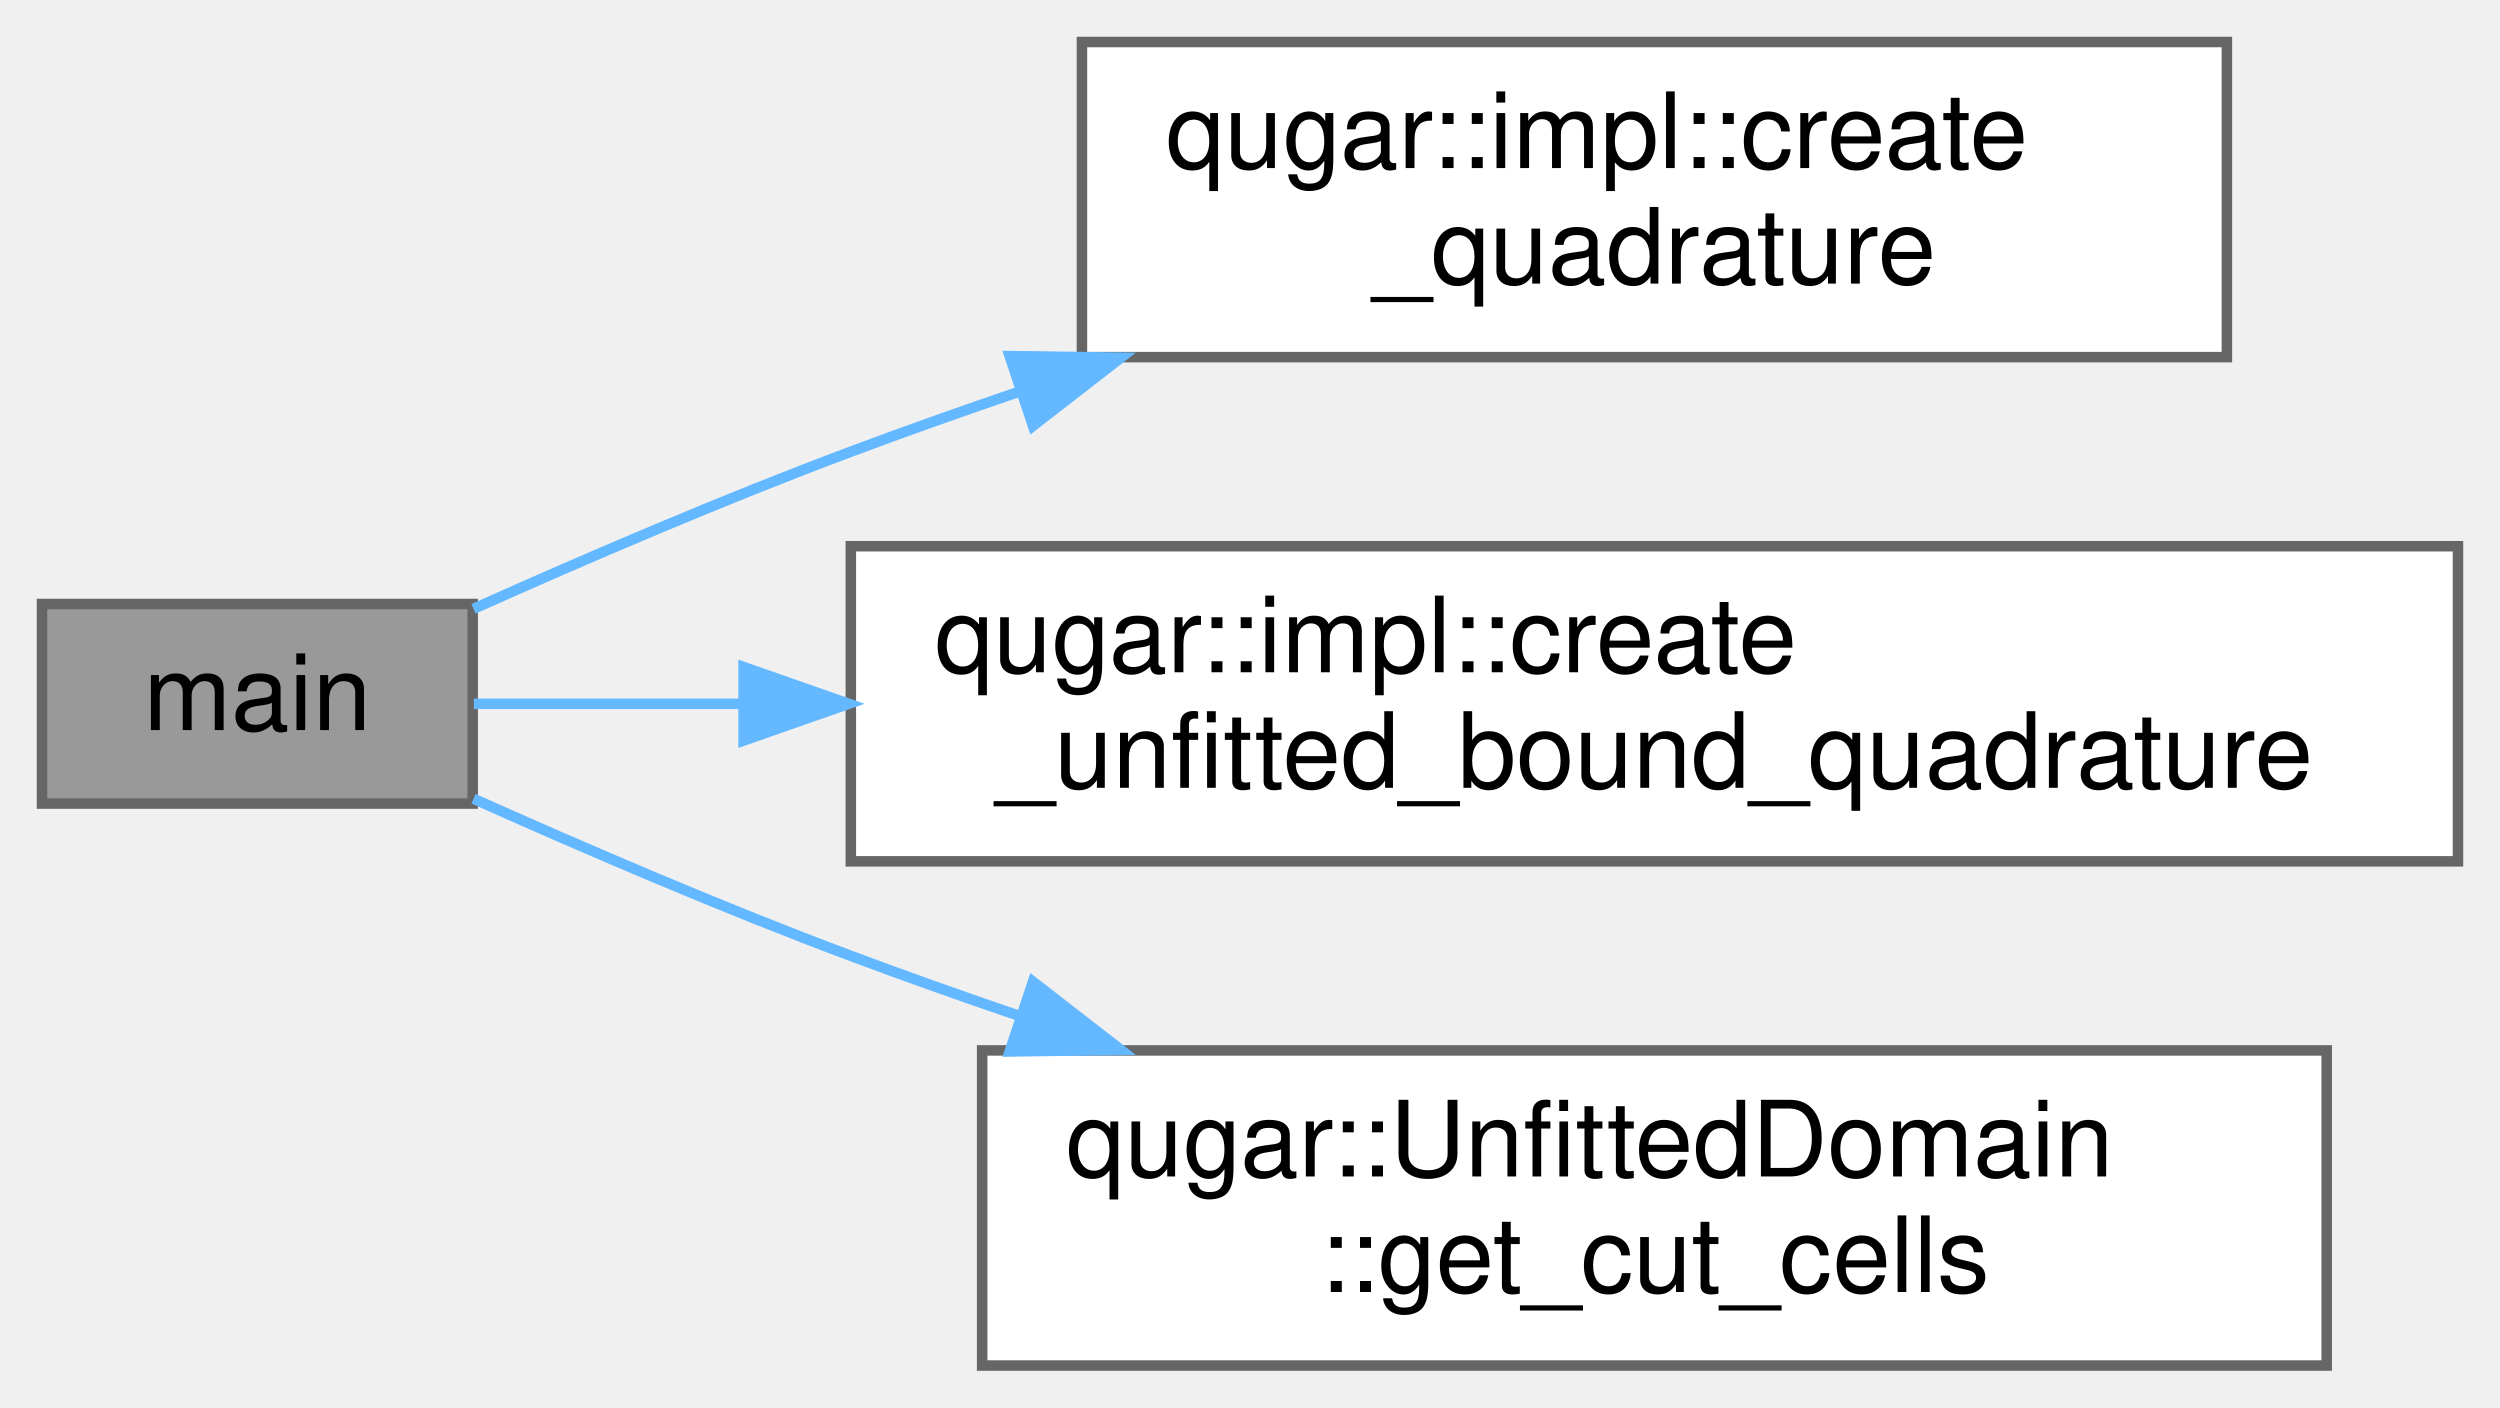
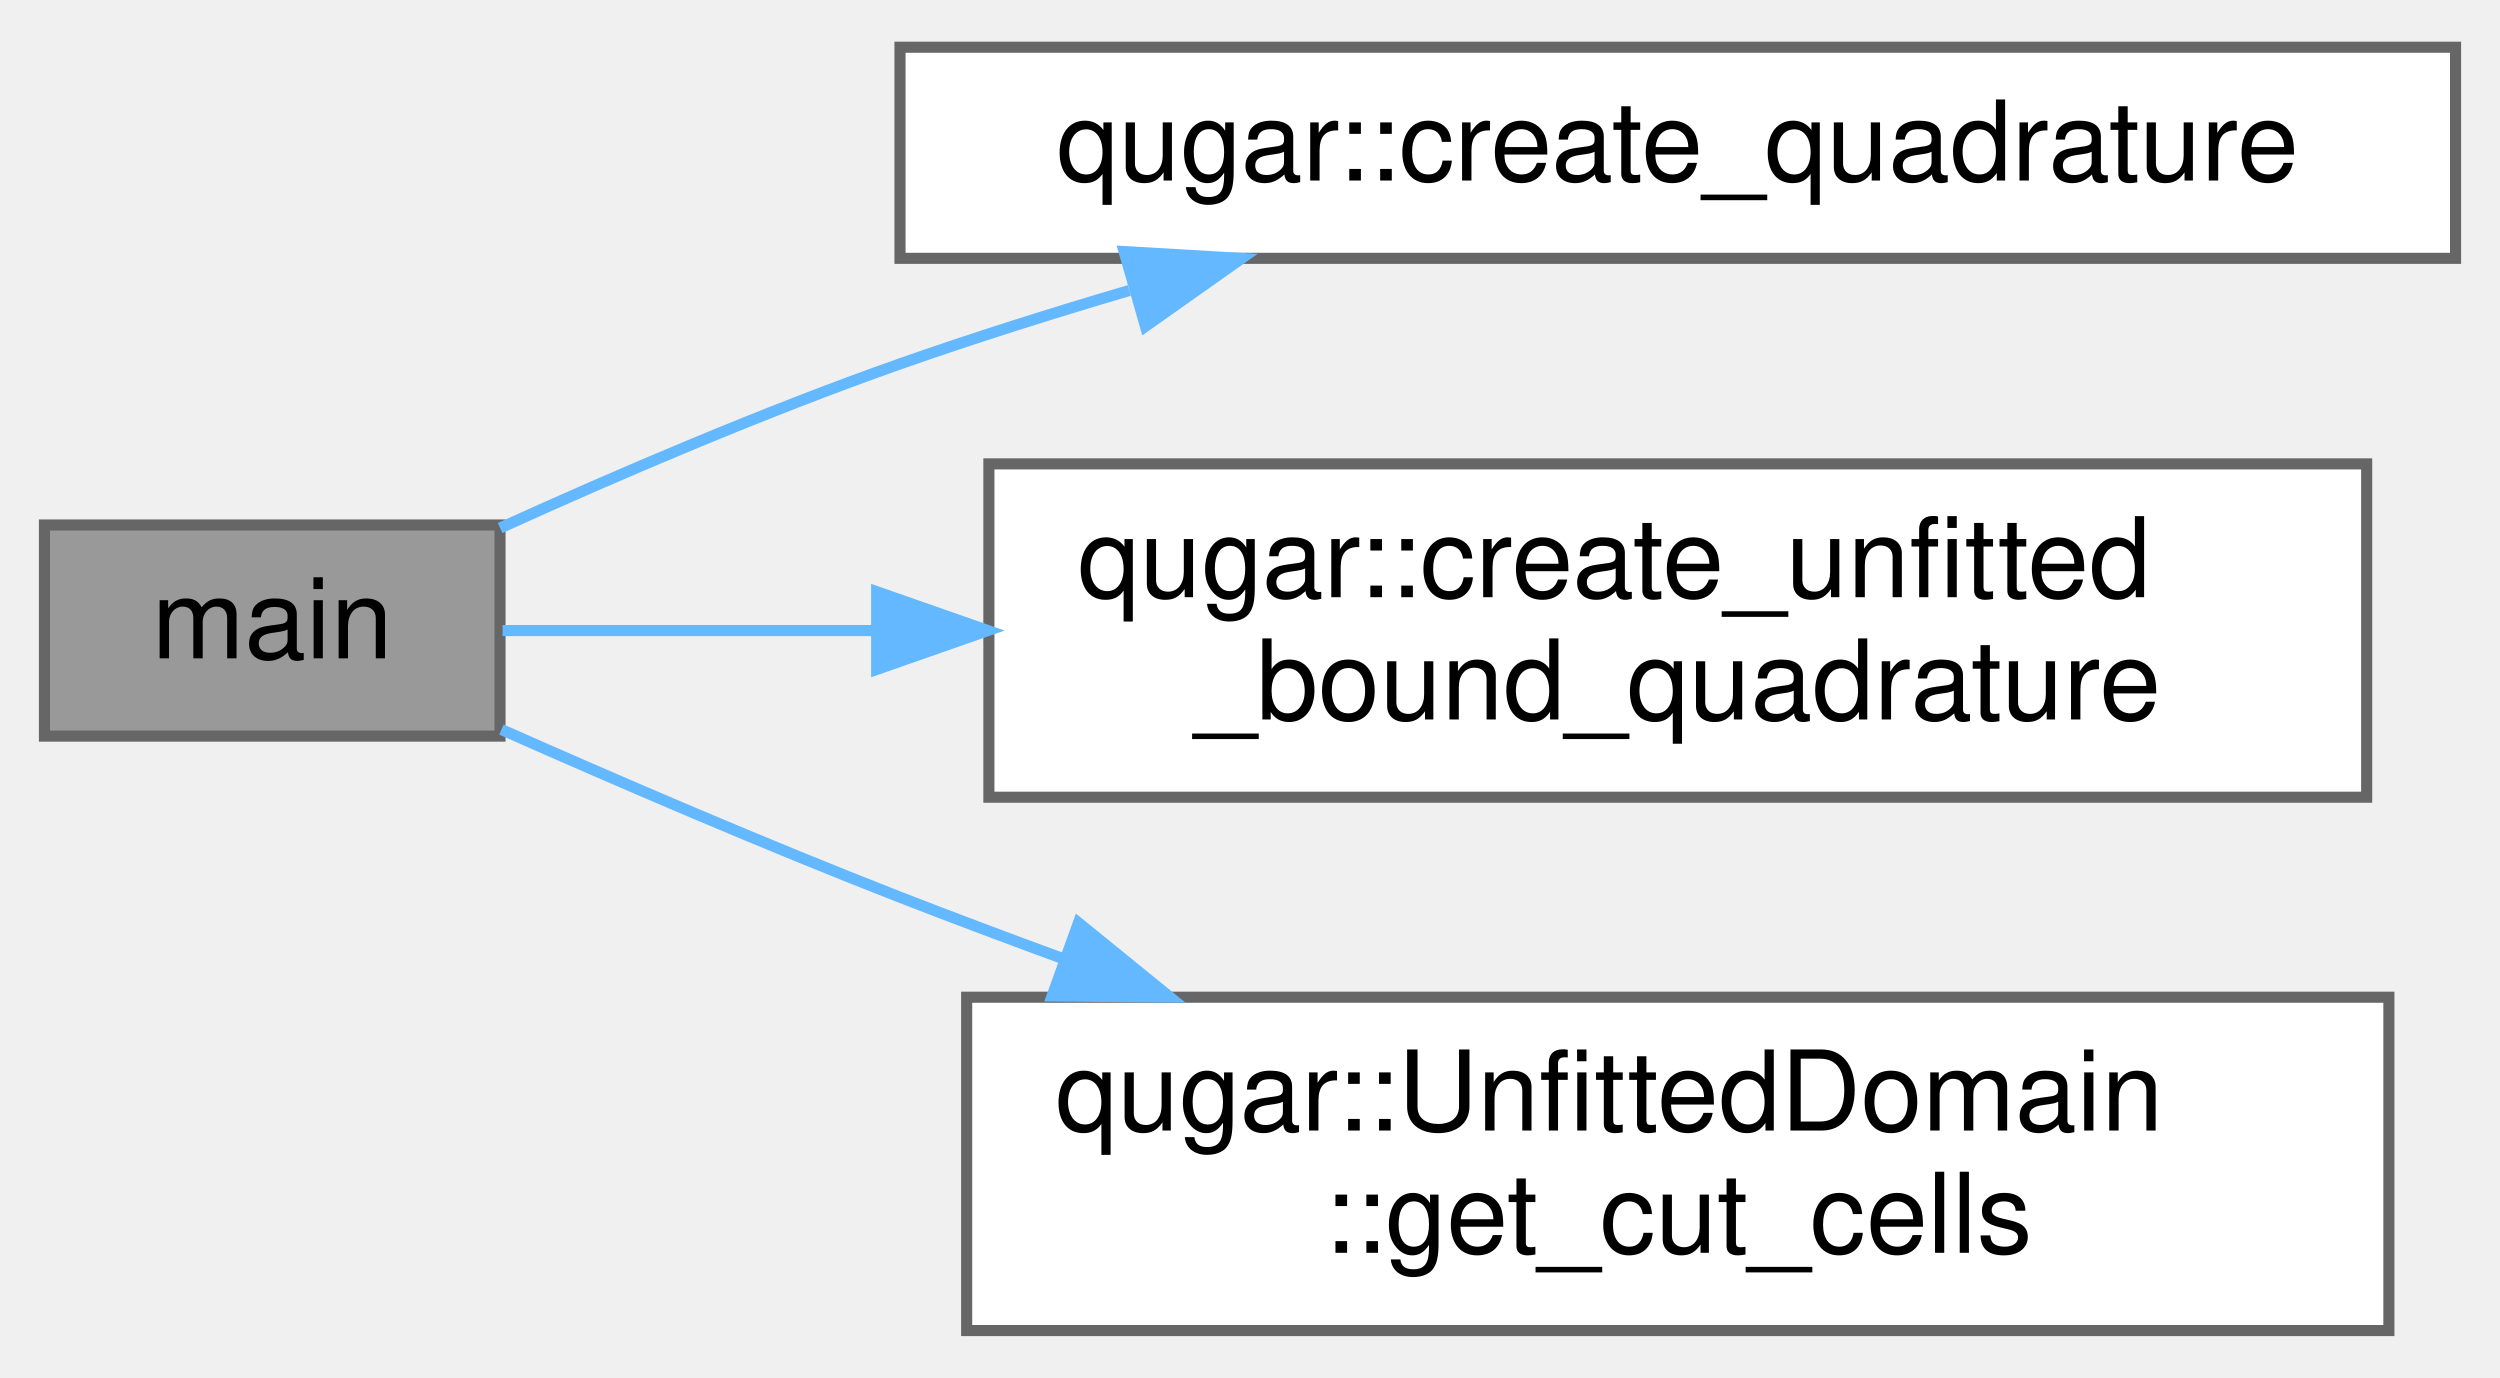
- <svg xmlns="http://www.w3.org/2000/svg" xmlns:xlink="http://www.w3.org/1999/xlink" width="238pt" height="134pt" viewBox="0.00 0.00 238.00 134.00">
-   <g id="graph0" class="graph" transform="scale(1 1) rotate(0) translate(4 130)">
+ <svg xmlns="http://www.w3.org/2000/svg" xmlns:xlink="http://www.w3.org/1999/xlink" width="225pt" height="124pt" viewBox="0.00 0.00 225.00 123.50">
+   <g id="graph0" class="graph" transform="scale(1 1) rotate(0) translate(4 119.5)">
    <g id="Node000001" class="node">
      <g id="a_Node000001">
        <a xlink:title=" ">
          <polygon fill="#999999" stroke="#666666" points="41,-72.5 0,-72.5 0,-53.5 41,-53.5 41,-72.5" />
          <text text-anchor="middle" x="20.5" y="-60.5" font-family="Helvetica,sans-Serif" font-size="10.00">main</text>
        </a>
      </g>
    </g>
    <g id="Node000002" class="node">
      <g id="a_Node000002">
-         <a xlink:href="../../d2/d5e/namespacequgar_1_1impl.html#acb0d1bcc709c42fe6f5780b26b4ab3fe" target="_top" xlink:title=" ">
-           <polygon fill="white" stroke="#666666" points="208,-126 99,-126 99,-96 208,-96 208,-126" />
-           <text text-anchor="start" x="107" y="-114" font-family="Helvetica,sans-Serif" font-size="10.00">qugar::impl::create</text>
-           <text text-anchor="middle" x="153.5" y="-103" font-family="Helvetica,sans-Serif" font-size="10.00">_quadrature</text>
+         <a xlink:href="../../d0/d6b/namespacequgar.html#a278123c4be055875c8a95c2a680cf6b2" target="_top" xlink:title=" ">
+           <polygon fill="white" stroke="#666666" points="217,-115.5 77,-115.5 77,-96.5 217,-96.5 217,-115.5" />
+           <text text-anchor="middle" x="147" y="-103.5" font-family="Helvetica,sans-Serif" font-size="10.00">qugar::create_quadrature</text>
        </a>
      </g>
    </g>
    <g id="edge1_Node000001_Node000002" class="edge">
      <g id="a_edge1_Node000001_Node000002">
        <a xlink:title=" ">
-           <path fill="none" stroke="#63b8ff" d="M41.08,-72.04C51.62,-76.76 64.91,-82.48 77,-87 82.15,-88.93 87.54,-90.84 92.96,-92.69" />
-           <polygon fill="#63b8ff" stroke="#63b8ff" points="92.12,-96.1 102.71,-95.95 94.34,-89.46 92.12,-96.1" />
+           <path fill="none" stroke="#63b8ff" d="M41.01,-72.23C51.53,-77.01 64.82,-82.71 77,-87 83.61,-89.33 90.67,-91.55 97.64,-93.61" />
+           <polygon fill="#63b8ff" stroke="#63b8ff" points="97.17,-97.11 107.74,-96.49 99.09,-90.38 97.17,-97.11" />
        </a>
      </g>
    </g>
    <g id="Node000003" class="node">
      <g id="a_Node000003">
-         <a xlink:href="../../d2/d5e/namespacequgar_1_1impl.html#a9745b5890413ee8ef0145304ba308eba" target="_top" xlink:title=" ">
-           <polygon fill="white" stroke="#666666" points="230,-78 77,-78 77,-48 230,-48 230,-78" />
-           <text text-anchor="start" x="85" y="-66" font-family="Helvetica,sans-Serif" font-size="10.00">qugar::impl::create</text>
-           <text text-anchor="middle" x="153.5" y="-55" font-family="Helvetica,sans-Serif" font-size="10.00">_unfitted_bound_quadrature</text>
+         <a xlink:href="../../d0/d6b/namespacequgar.html#a5f637d6a93679ad8b021497f1b3354b3" target="_top" xlink:title=" ">
+           <polygon fill="white" stroke="#666666" points="209,-78 85,-78 85,-48 209,-48 209,-78" />
+           <text text-anchor="start" x="93" y="-66" font-family="Helvetica,sans-Serif" font-size="10.00">qugar::create_unfitted</text>
+           <text text-anchor="middle" x="147" y="-55" font-family="Helvetica,sans-Serif" font-size="10.00">_bound_quadrature</text>
        </a>
      </g>
    </g>
    <g id="edge2_Node000001_Node000003" class="edge">
      <g id="a_edge2_Node000001_Node000003">
        <a xlink:title=" ">
-           <path fill="none" stroke="#63b8ff" d="M41.11,-63C48.42,-63 57.27,-63 66.74,-63" />
-           <polygon fill="#63b8ff" stroke="#63b8ff" points="66.79,-66.5 76.79,-63 66.79,-59.5 66.79,-66.5" />
+           <path fill="none" stroke="#63b8ff" d="M41.23,-63C50.55,-63 62.3,-63 74.55,-63" />
+           <polygon fill="#63b8ff" stroke="#63b8ff" points="74.9,-66.5 84.9,-63 74.9,-59.5 74.9,-66.5" />
        </a>
      </g>
    </g>
    <g id="Node000004" class="node">
      <g id="a_Node000004">
        <a xlink:href="../../df/d58/classqugar_1_1UnfittedDomain.html#a8a55ae8d412e4b104629b03945fa3477" target="_top" xlink:title=" ">
-           <polygon fill="white" stroke="#666666" points="217.5,-30 89.5,-30 89.5,0 217.5,0 217.5,-30" />
-           <text text-anchor="start" x="97.5" y="-18" font-family="Helvetica,sans-Serif" font-size="10.00">qugar::UnfittedDomain</text>
-           <text text-anchor="middle" x="153.5" y="-7" font-family="Helvetica,sans-Serif" font-size="10.00">::get_cut_cells</text>
+           <polygon fill="white" stroke="#666666" points="211,-30 83,-30 83,0 211,0 211,-30" />
+           <text text-anchor="start" x="91" y="-18" font-family="Helvetica,sans-Serif" font-size="10.00">qugar::UnfittedDomain</text>
+           <text text-anchor="middle" x="147" y="-7" font-family="Helvetica,sans-Serif" font-size="10.00">::get_cut_cells</text>
        </a>
      </g>
    </g>
    <g id="edge3_Node000001_Node000004" class="edge">
      <g id="a_edge3_Node000001_Node000004">
        <a xlink:title=" ">
-           <path fill="none" stroke="#63b8ff" d="M41.08,-53.96C51.62,-49.24 64.91,-43.52 77,-39 82.15,-37.07 87.54,-35.16 92.96,-33.31" />
-           <polygon fill="#63b8ff" stroke="#63b8ff" points="94.34,-36.54 102.71,-30.05 92.12,-29.9 94.34,-36.54" />
+           <path fill="none" stroke="#63b8ff" d="M41.13,-54.09C51.69,-49.41 64.97,-43.69 77,-39 81.75,-37.15 86.72,-35.29 91.7,-33.46" />
+           <polygon fill="#63b8ff" stroke="#63b8ff" points="93.06,-36.7 101.28,-30.02 90.69,-30.11 93.06,-36.7" />
        </a>
      </g>
    </g>
  </g>
</svg>
